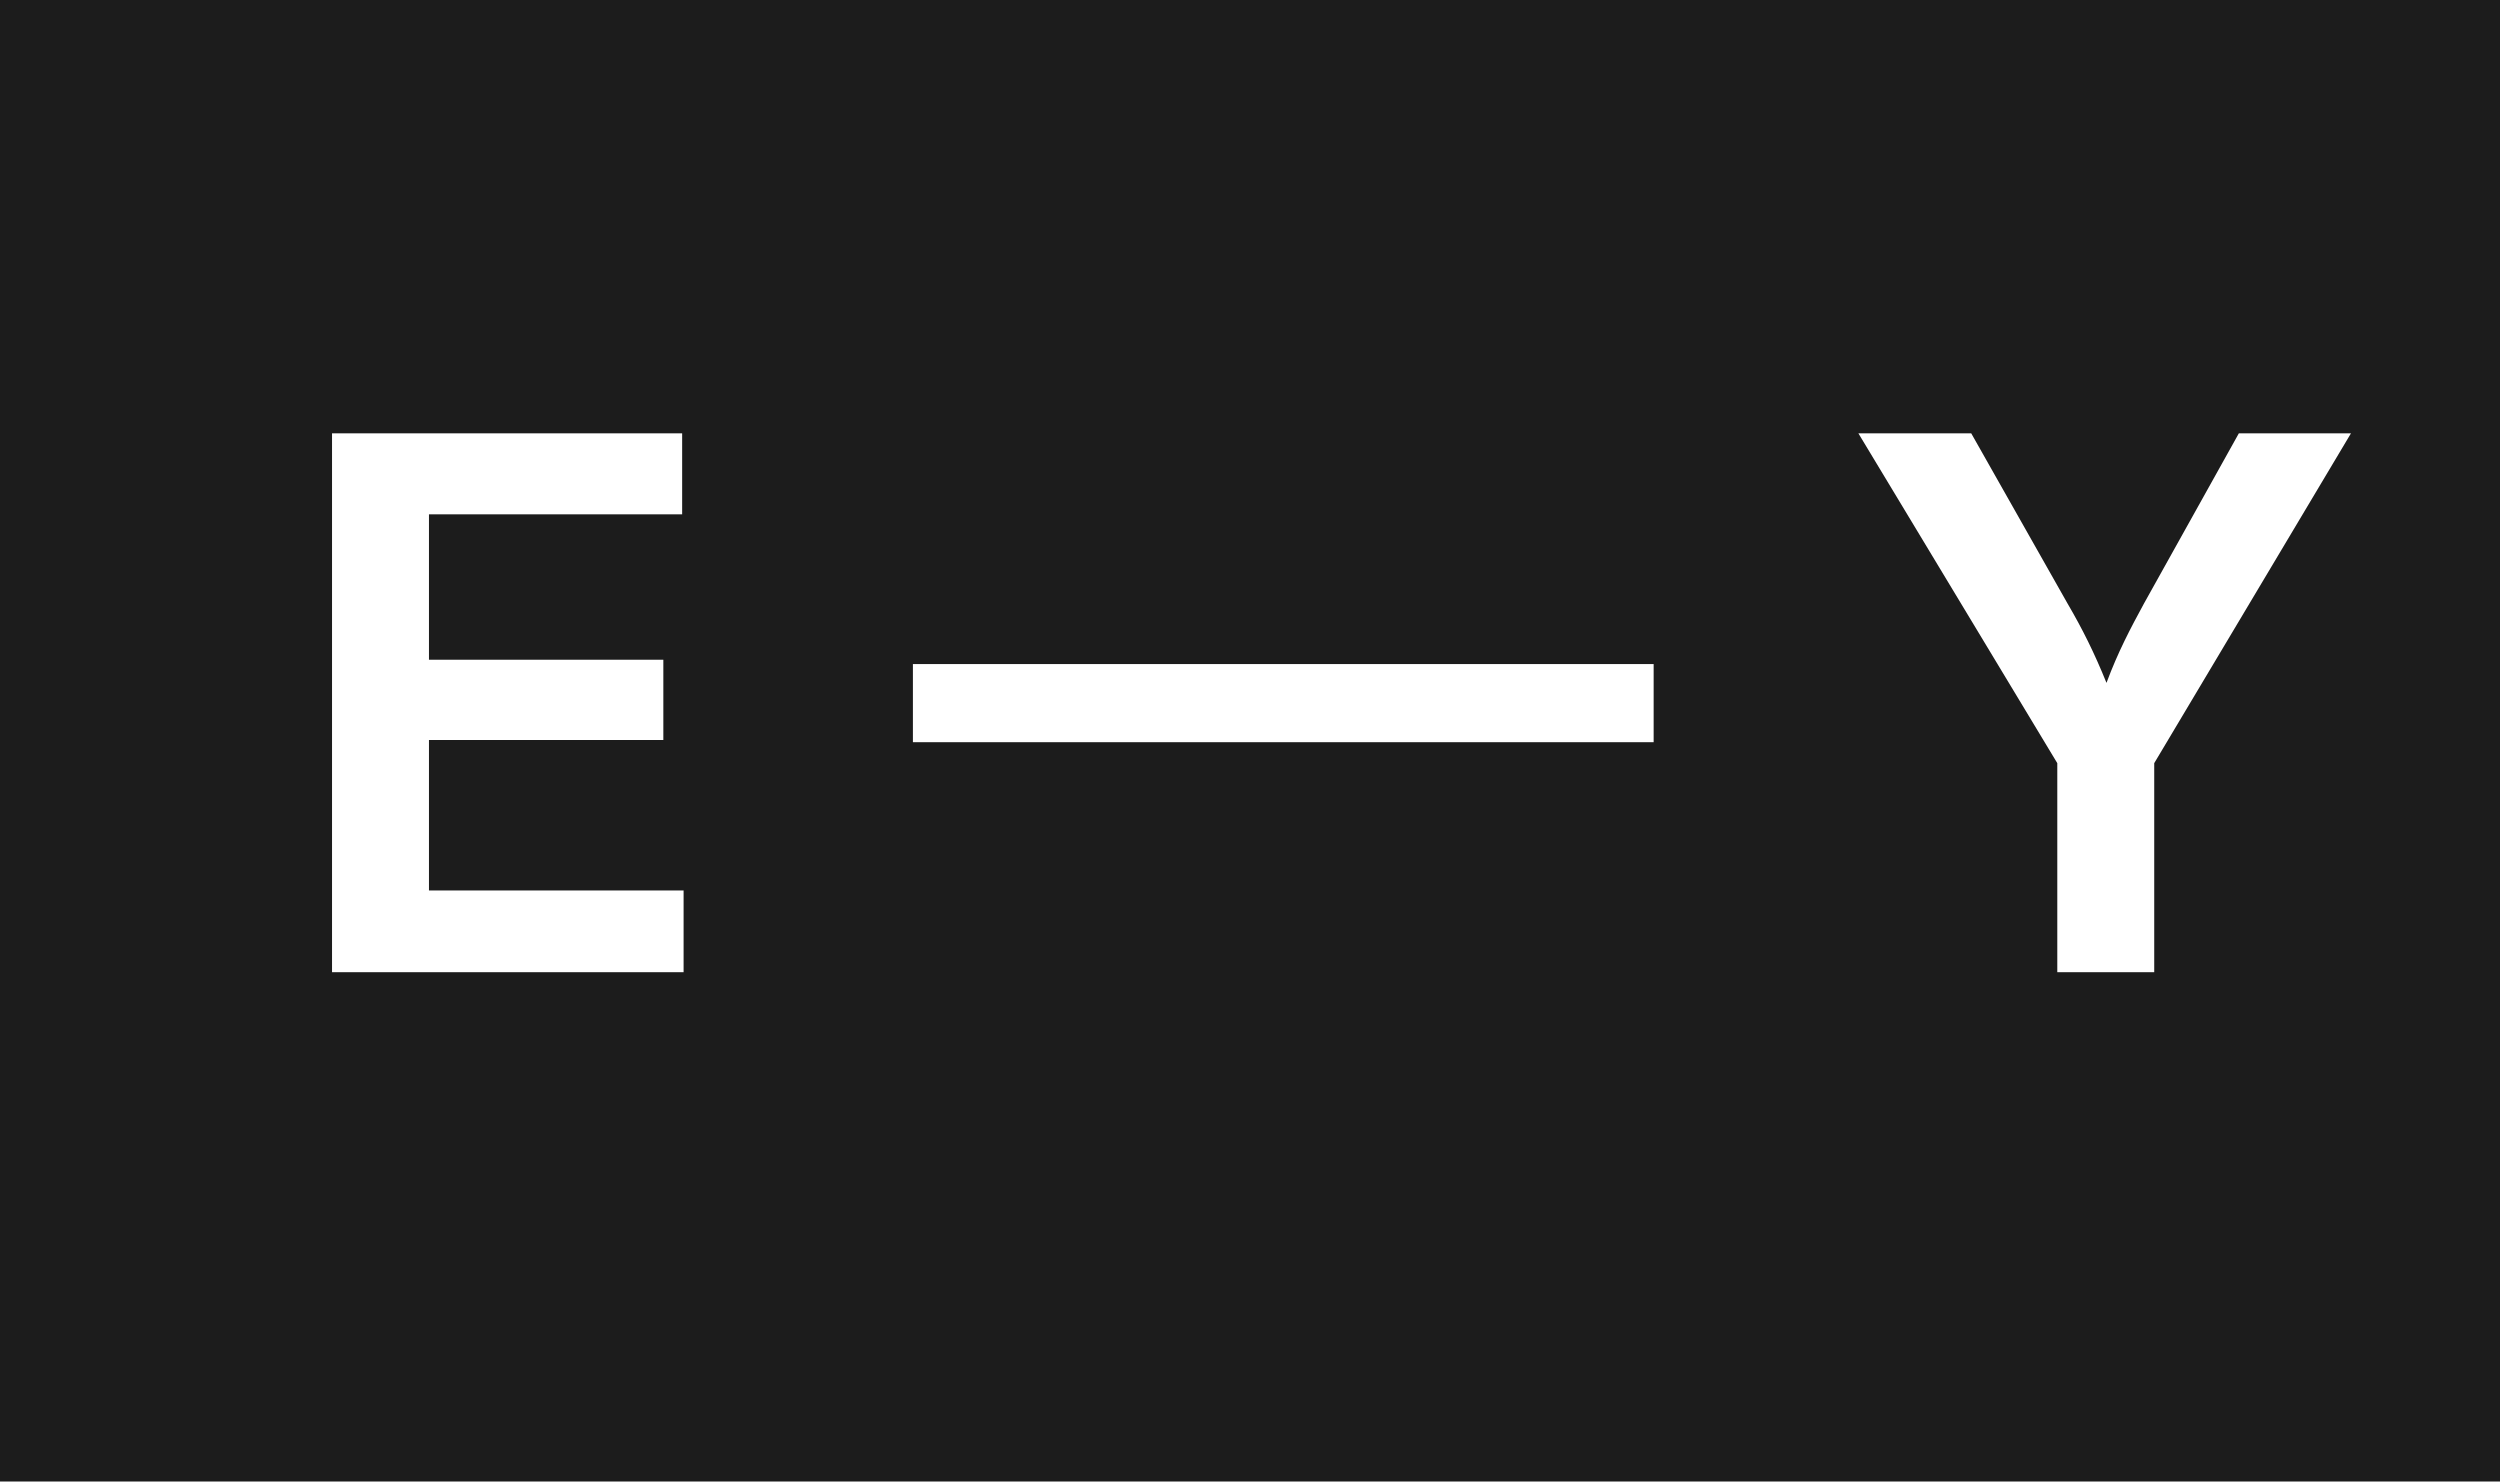
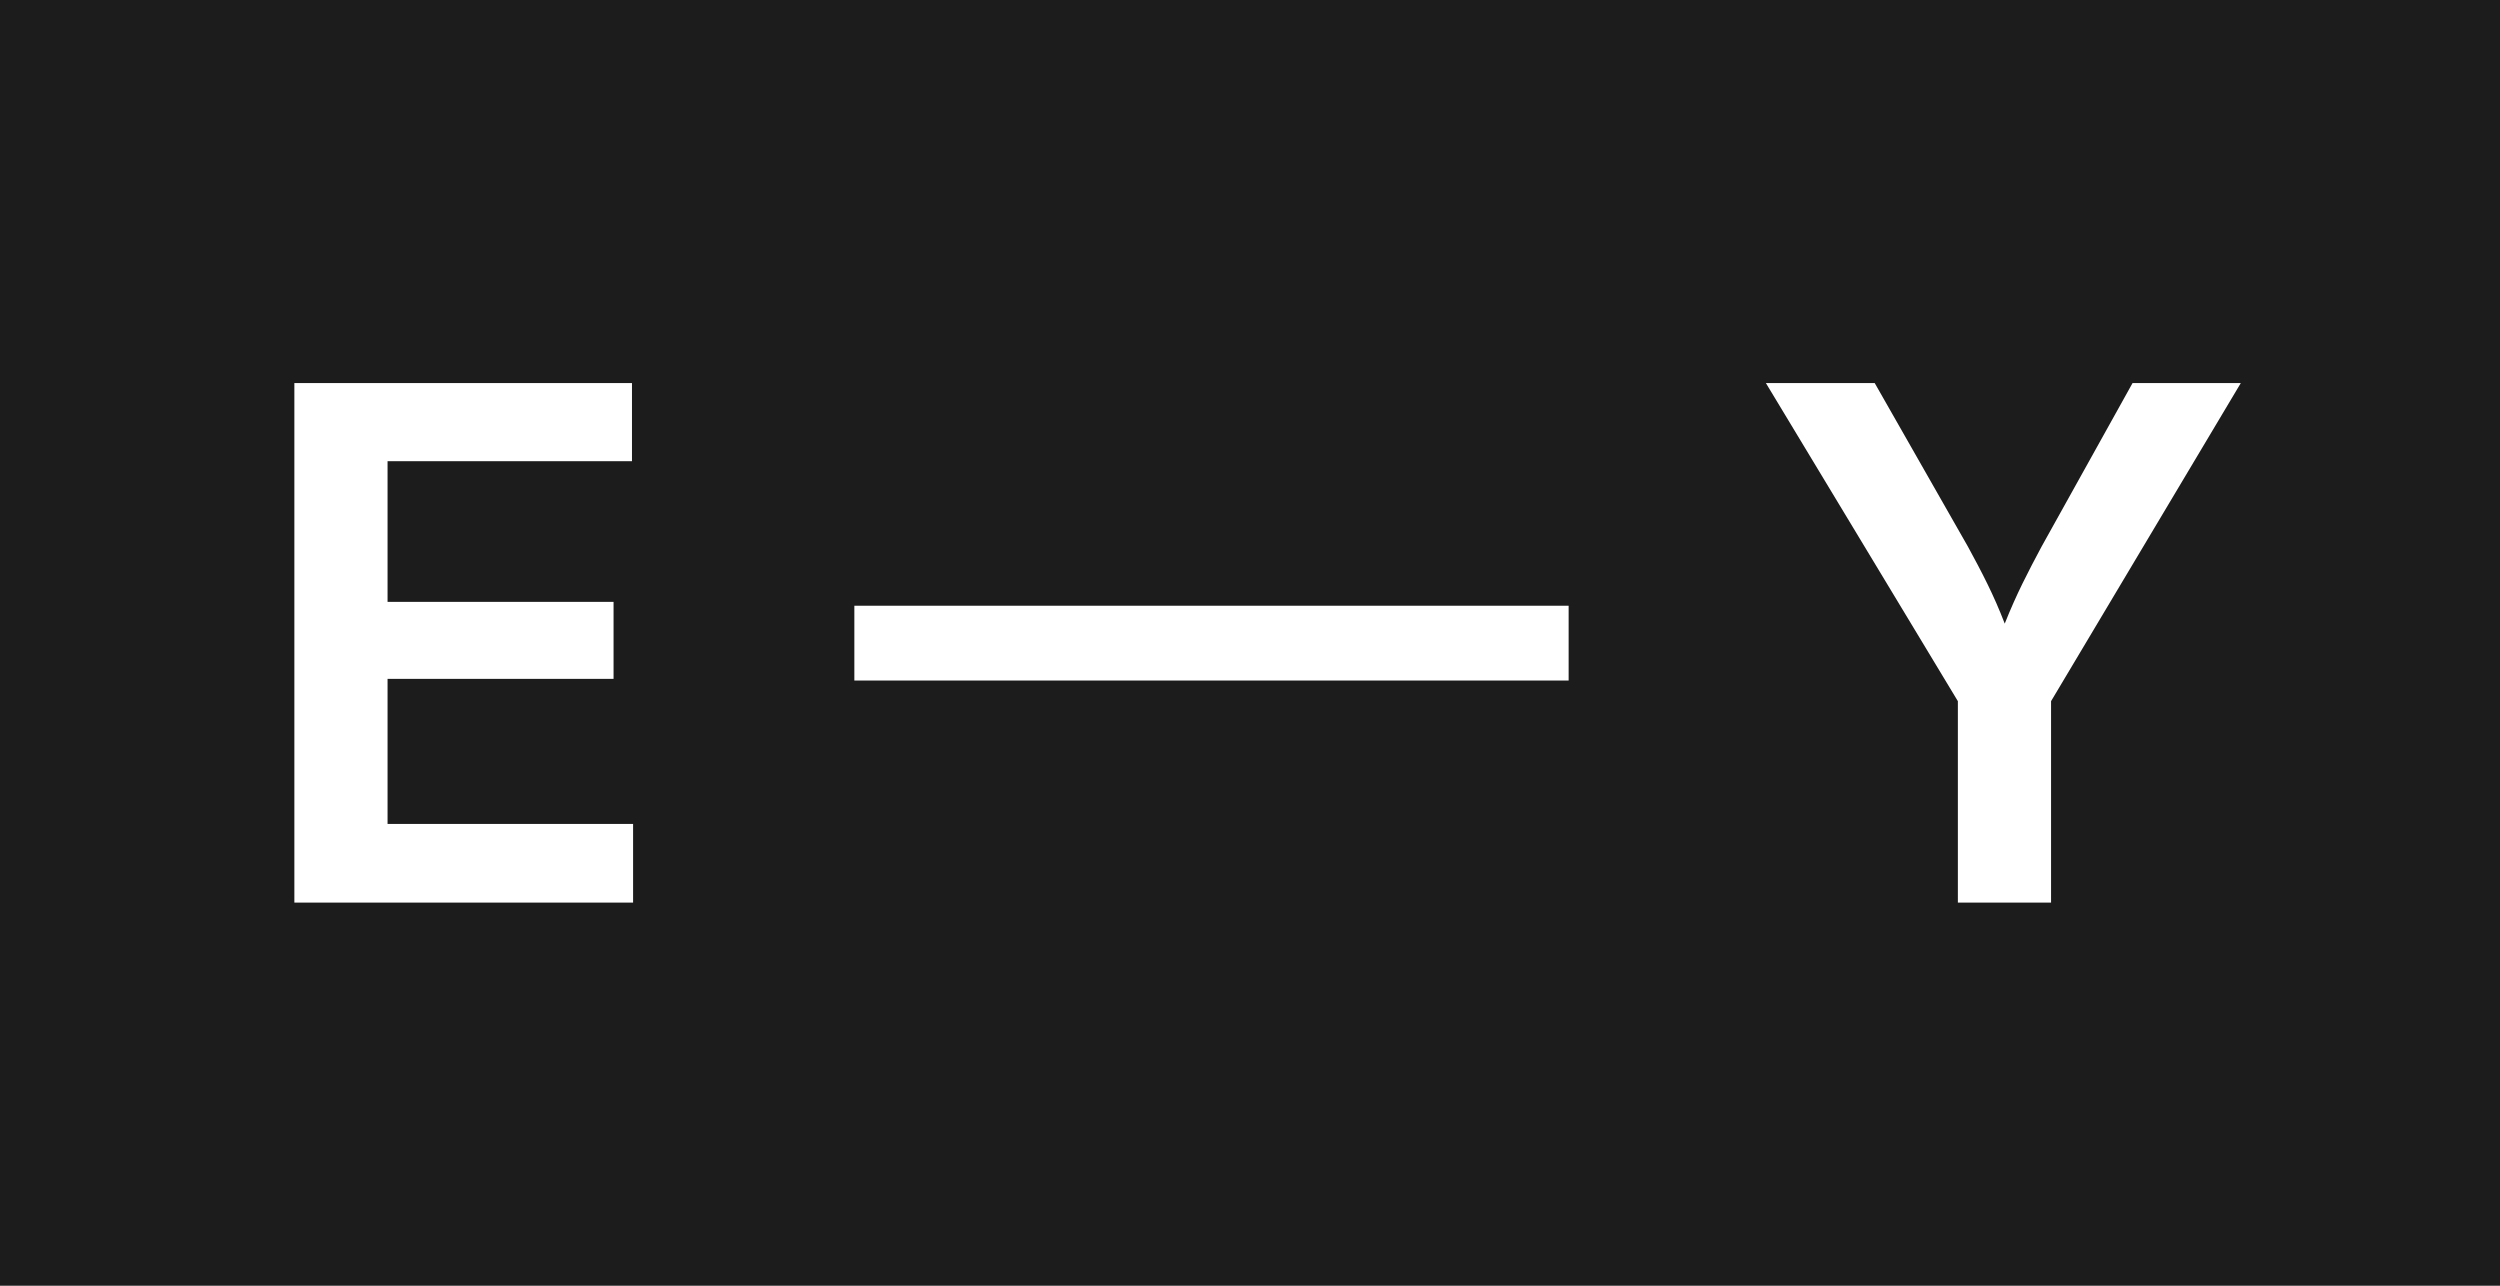
- <svg xmlns="http://www.w3.org/2000/svg" width="54" height="32" viewBox="0 0 54 32" fill="none">
-   <rect width="54" height="32" fill="#1c1c1c" />
-   <text x="6" y="21" fill="#ffffff" font-family="system-ui, -apple-system, 'Segoe UI', sans-serif" font-size="16" font-weight="600" letter-spacing="0">
+ <svg xmlns="http://www.w3.org/2000/svg" width="70" height="36" viewBox="0 0 70 36" fill="none">
+   <rect width="70" height="36" fill="#1c1c1c" />
+   <text x="35" y="18" fill="#ffffff" font-family="system-ui, -apple-system, 'Segoe UI', sans-serif" font-size="20" font-weight="600" dominant-baseline="central" text-anchor="middle">
    E — Y
  </text>
</svg>
